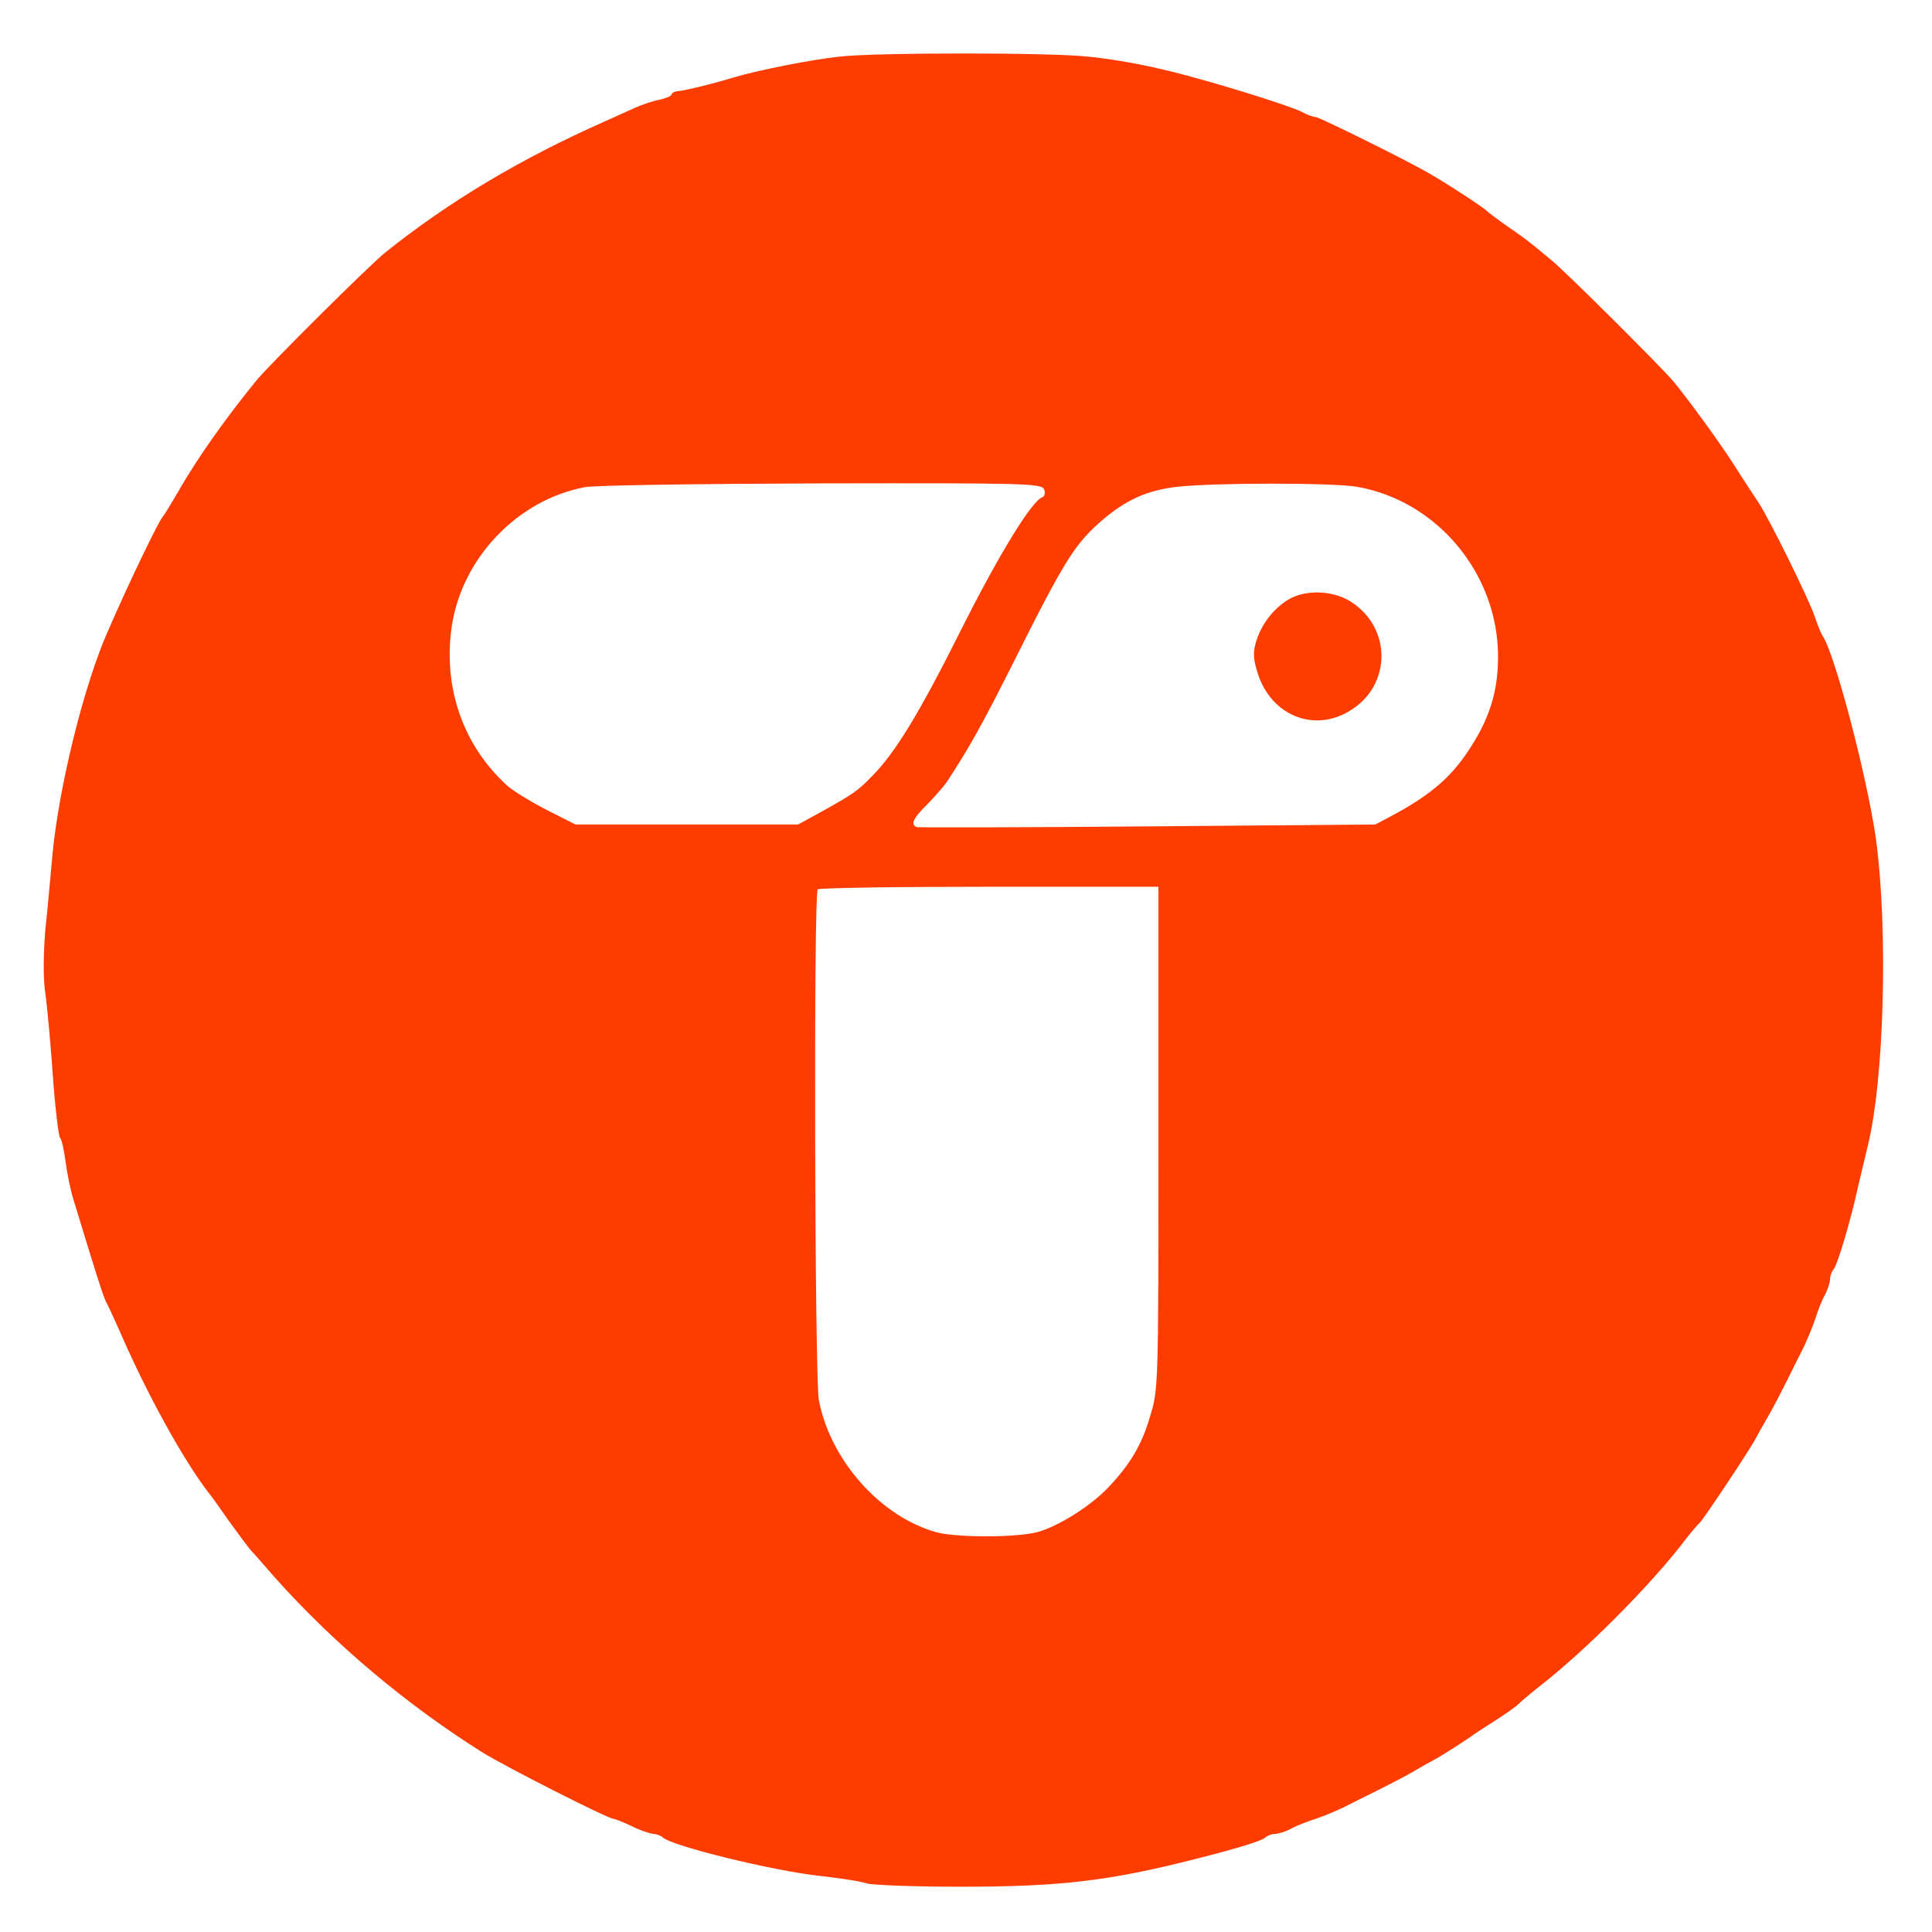
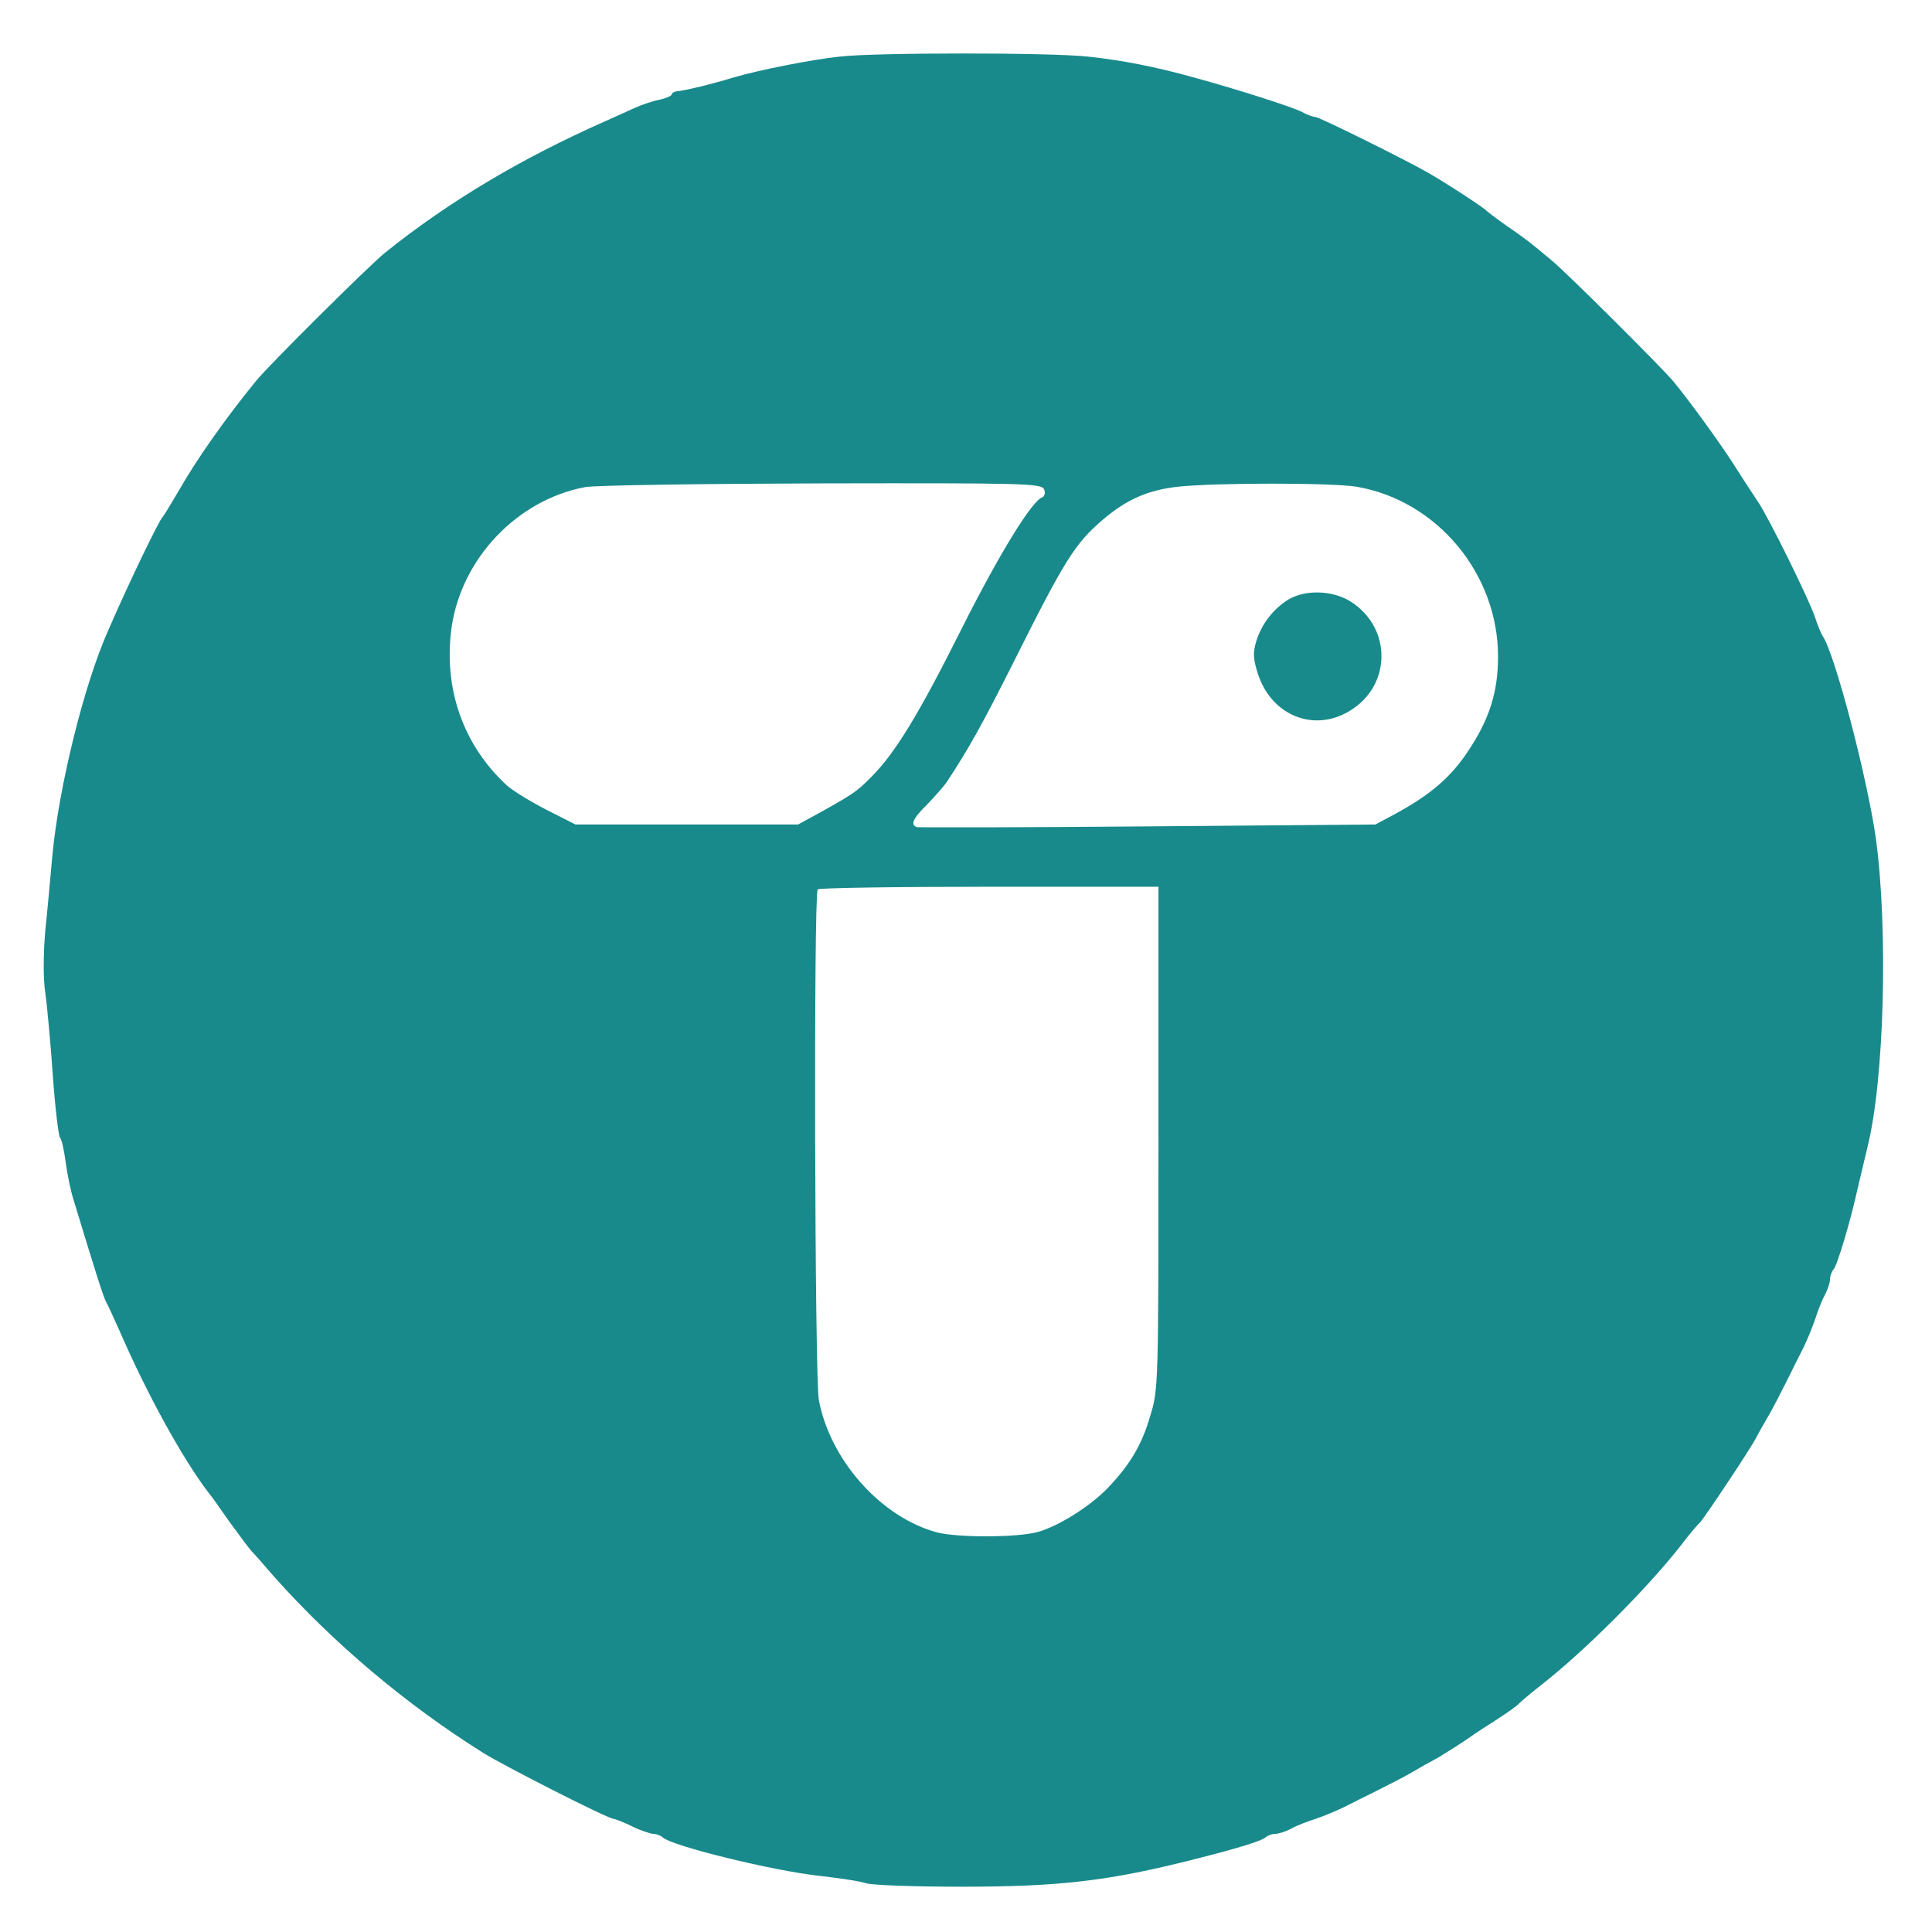
<svg xmlns="http://www.w3.org/2000/svg" version="1.0" width="512pt" height="512pt" viewBox="0 0 512 512" preserveAspectRatio="xMidYMid meet" id="svg8">
  <defs id="defs12">
    <filter style="color-interpolation-filters:sRGB" id="filter969" x="-0" y="-0" width="1" height="1">
      <feGaussianBlur stdDeviation="0.243" id="feGaussianBlur971" />
    </filter>
  </defs>
-   <g transform="translate(0,512) scale(0.1,-0.1)" fill="#000000" stroke="none" id="g6" style="filter:url(#filter969);fill:#ff3c00;fill-opacity:1">
-     <path d="M2225 4970 c-76 -8 -215 -36 -280 -55 -55 -17 -133 -36 -152 -37 -7 -1 -13 -5 -13 -8 0 -4 -14 -10 -31 -14 -17 -3 -47 -13 -67 -22 -20 -9 -57 -26 -82 -37 -219 -97 -412 -212 -580 -347 -40 -32 -310 -300 -341 -339 -82 -100 -161 -213 -205 -291 -21 -36 -40 -67 -43 -70 -9 -8 -87 -169 -144 -300 -65 -146 -131 -416 -148 -595 -5 -55 -13 -145 -19 -201 -5 -61 -6 -125 0 -165 5 -35 14 -134 20 -219 6 -85 15 -159 19 -165 5 -5 11 -35 15 -65 4 -30 13 -75 21 -100 58 -191 79 -257 86 -270 5 -8 20 -42 35 -75 75 -173 169 -342 236 -430 5 -5 29 -39 54 -75 26 -36 53 -72 60 -80 8 -8 35 -39 61 -69 157 -176 349 -338 553 -466 60 -37 331 -175 346 -175 5 -1 27 -9 49 -20 22 -11 47 -19 56 -20 8 0 19 -4 25 -9 23 -23 294 -89 414 -102 52 -6 109 -14 126 -20 17 -5 129 -9 250 -9 264 0 393 15 624 74 115 29 175 48 184 57 6 5 17 9 25 9 9 0 28 6 43 14 14 8 43 19 65 26 21 7 54 21 73 30 19 10 60 30 90 45 30 15 73 37 95 50 22 13 47 27 55 31 16 8 88 54 105 67 6 4 33 22 60 39 28 18 55 37 60 43 6 6 33 29 60 50 115 90 280 255 370 370 21 28 44 55 50 60 11 11 137 200 149 225 4 8 18 33 31 55 13 22 35 65 50 95 15 30 35 71 45 90 9 19 23 52 30 73 7 22 18 51 26 65 8 15 14 34 14 43 0 8 4 19 9 25 10 10 46 131 65 219 8 33 19 80 25 105 45 179 55 580 22 820 -24 165 -109 489 -141 535 -4 6 -13 28 -20 49 -14 44 -124 267 -151 306 -9 14 -38 57 -63 97 -39 61 -122 175 -162 223 -33 39 -284 289 -322 320 -23 19 -48 40 -55 45 -7 6 -34 26 -62 45 -27 19 -52 38 -55 41 -5 7 -106 73 -155 101 -57 33 -289 148 -299 148 -6 0 -23 6 -37 14 -26 13 -169 59 -279 89 -106 30 -200 48 -287 57 -98 11 -565 11 -658 0z m542 -1147 c4 -9 1 -19 -5 -21 -27 -9 -113 -148 -214 -349 -112 -224 -176 -329 -238 -391 -38 -39 -50 -47 -140 -97 l-55 -30 -295 0 -295 0 -75 38 c-41 21 -89 50 -106 65 -117 107 -170 259 -147 421 27 182 174 336 353 370 25 5 307 9 628 10 538 1 583 0 589 -16z m829 7 c213 -37 374 -231 374 -450 0 -94 -23 -167 -81 -253 -45 -67 -96 -111 -186 -161 l-58 -31 -603 -5 c-331 -3 -607 -3 -612 -2 -18 6 -11 23 28 61 20 21 43 47 50 57 60 91 95 154 178 319 136 272 163 315 238 379 63 53 118 77 196 86 101 11 410 11 476 0z m-526 -1726 c0 -653 0 -667 -22 -737 -22 -76 -53 -128 -112 -190 -48 -50 -132 -102 -186 -117 -55 -15 -213 -15 -267 -1 -148 40 -283 191 -313 351 -11 59 -14 1342 -3 1353 3 4 208 7 455 7 l448 0 0 -666z" id="path2" style="fill:#ff3c00;fill-opacity:1" />
-     <path d="M3414 3531 c-40 -25 -71 -65 -85 -111 -9 -30 -8 -47 5 -87 36 -109 147 -154 241 -98 113 66 115 221 4 291 -48 30 -120 32 -165 5z" id="path4" style="fill:#ff3c00;fill-opacity:1" />
+   <g transform="matrix(0.1,0,0,-0.1,0,512)" fill="#000000" stroke="none" id="g6" style="opacity:0.9;fill:#007d7e;fill-opacity:1;filter:url(#filter969)">
+     <path d="m 2225,4970 c -76,-8 -215,-36 -280,-55 -55,-17 -133,-36 -152,-37 -7,-1 -13,-5 -13,-8 0,-4 -14,-10 -31,-14 -17,-3 -47,-13 -67,-22 -20,-9 -57,-26 -82,-37 -219,-97 -412,-212 -580,-347 -40,-32 -310,-300 -341,-339 -82,-100 -161,-213 -205,-291 -21,-36 -40,-67 -43,-70 -9,-8 -87,-169 -144,-300 -65,-146 -131,-416 -148,-595 -5,-55 -13,-145 -19,-201 -5,-61 -6,-125 0,-165 5,-35 14,-134 20,-219 6,-85 15,-159 19,-165 5,-5 11,-35 15,-65 4,-30 13,-75 21,-100 58,-191 79,-257 86,-270 5,-8 20,-42 35,-75 75,-173 169,-342 236,-430 5,-5 29,-39 54,-75 26,-36 53,-72 60,-80 8,-8 35,-39 61,-69 157,-176 349,-338 553,-466 60,-37 331,-175 346,-175 5,-1 27,-9 49,-20 22,-11 47,-19 56,-20 8,0 19,-4 25,-9 23,-23 294,-89 414,-102 52,-6 109,-14 126,-20 17,-5 129,-9 250,-9 264,0 393,15 624,74 115,29 175,48 184,57 6,5 17,9 25,9 9,0 28,6 43,14 14,8 43,19 65,26 21,7 54,21 73,30 19,10 60,30 90,45 30,15 73,37 95,50 22,13 47,27 55,31 16,8 88,54 105,67 6,4 33,22 60,39 28,18 55,37 60,43 6,6 33,29 60,50 115,90 280,255 370,370 21,28 44,55 50,60 11,11 137,200 149,225 4,8 18,33 31,55 13,22 35,65 50,95 15,30 35,71 45,90 9,19 23,52 30,73 7,22 18,51 26,65 8,15 14,34 14,43 0,8 4,19 9,25 10,10 46,131 65,219 8,33 19,80 25,105 45,179 55,580 22,820 -24,165 -109,489 -141,535 -4,6 -13,28 -20,49 -14,44 -124,267 -151,306 -9,14 -38,57 -63,97 -39,61 -122,175 -162,223 -33,39 -284,289 -322,320 -23,19 -48,40 -55,45 -7,6 -34,26 -62,45 -27,19 -52,38 -55,41 -5,7 -106,73 -155,101 -57,33 -289,148 -299,148 -6,0 -23,6 -37,14 -26,13 -169,59 -279,89 -106,30 -200,48 -287,57 -98,11 -565,11 -658,0 z m 542,-1147 c 4,-9 1,-19 -5,-21 -27,-9 -113,-148 -214,-349 -112,-224 -176,-329 -238,-391 -38,-39 -50,-47 -140,-97 l -55,-30 h -295 -295 l -75,38 c -41,21 -89,50 -106,65 -117,107 -170,259 -147,421 27,182 174,336 353,370 25,5 307,9 628,10 538,1 583,0 589,-16 z m 829,7 c 213,-37 374,-231 374,-450 0,-94 -23,-167 -81,-253 -45,-67 -96,-111 -186,-161 l -58,-31 -603,-5 c -331,-3 -607,-3 -612,-2 -18,6 -11,23 28,61 20,21 43,47 50,57 60,91 95,154 178,319 136,272 163,315 238,379 63,53 118,77 196,86 101,11 410,11 476,0 z M 3070,2104 c 0,-653 0,-667 -22,-737 -22,-76 -53,-128 -112,-190 -48,-50 -132,-102 -186,-117 -55,-15 -213,-15 -267,-1 -148,40 -283,191 -313,351 -11,59 -14,1342 -3,1353 3,4 208,7 455,7 h 448 z" id="path2" style="fill:#007d7e;fill-opacity:1" />
+     <path d="m 3414,3531 c -40,-25 -71,-65 -85,-111 -9,-30 -8,-47 5,-87 36,-109 147,-154 241,-98 113,66 115,221 4,291 -48,30 -120,32 -165,5 z" id="path4" style="fill:#007d7e;fill-opacity:1" />
  </g>
</svg>
